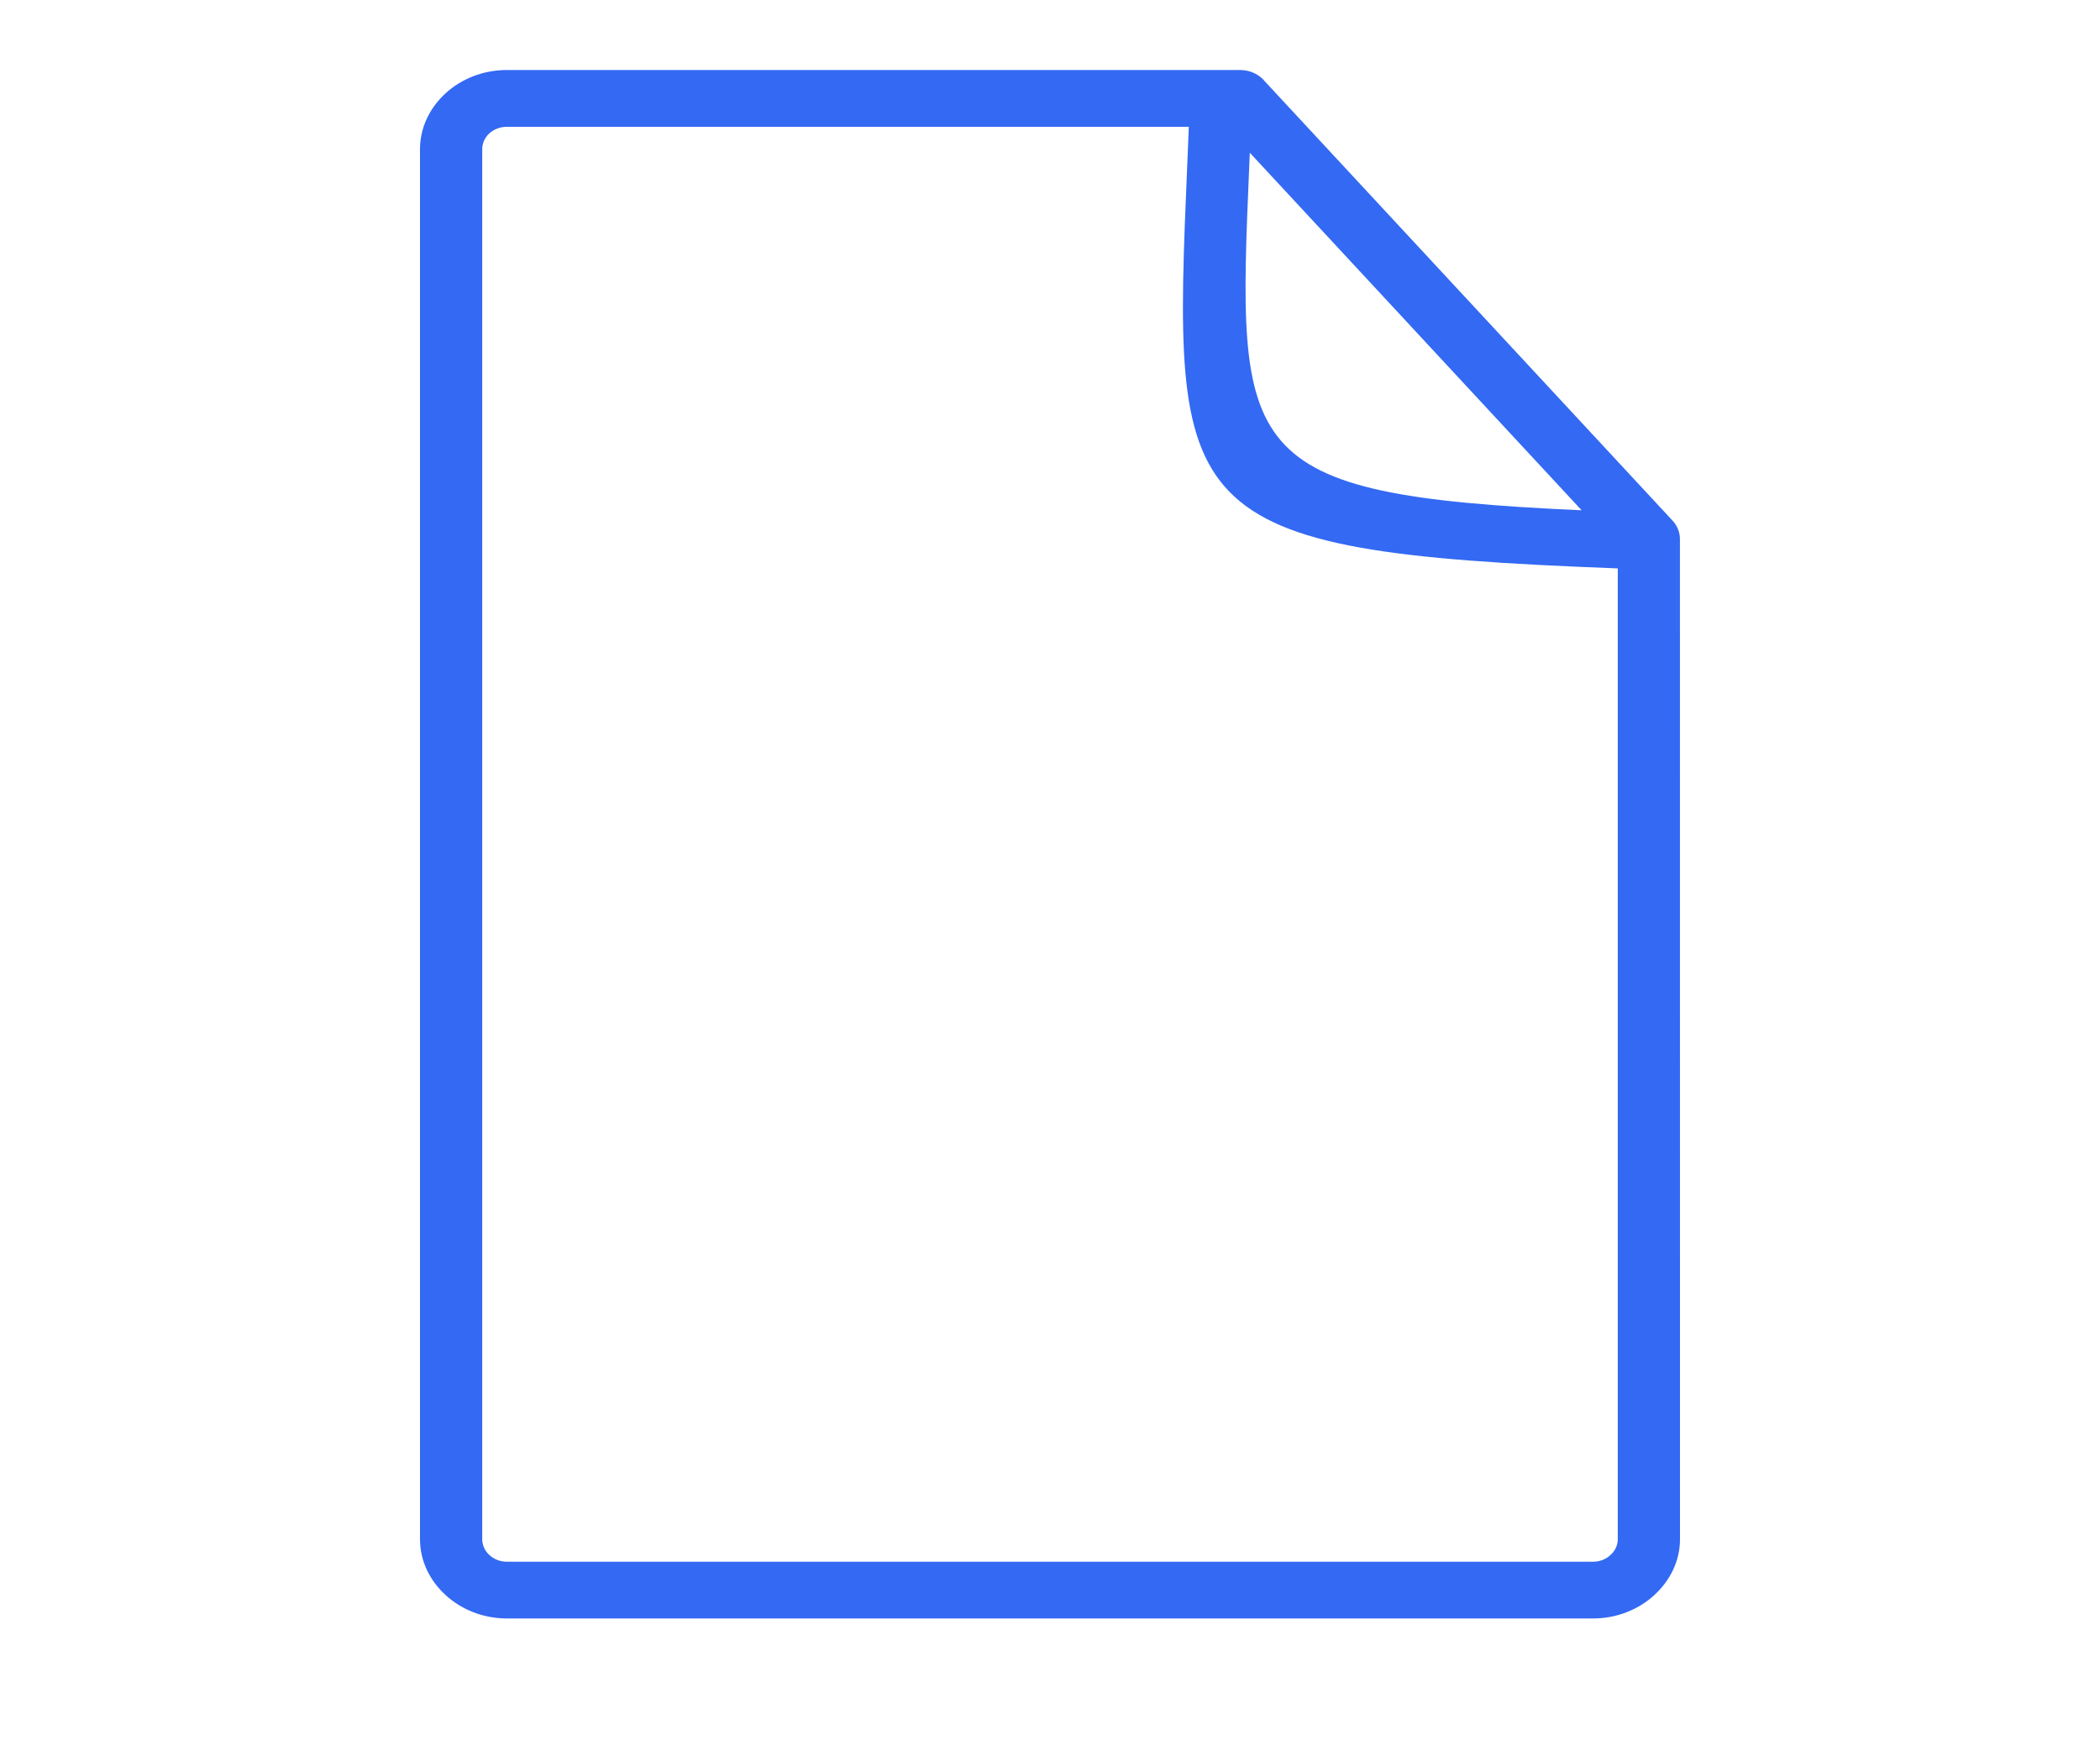
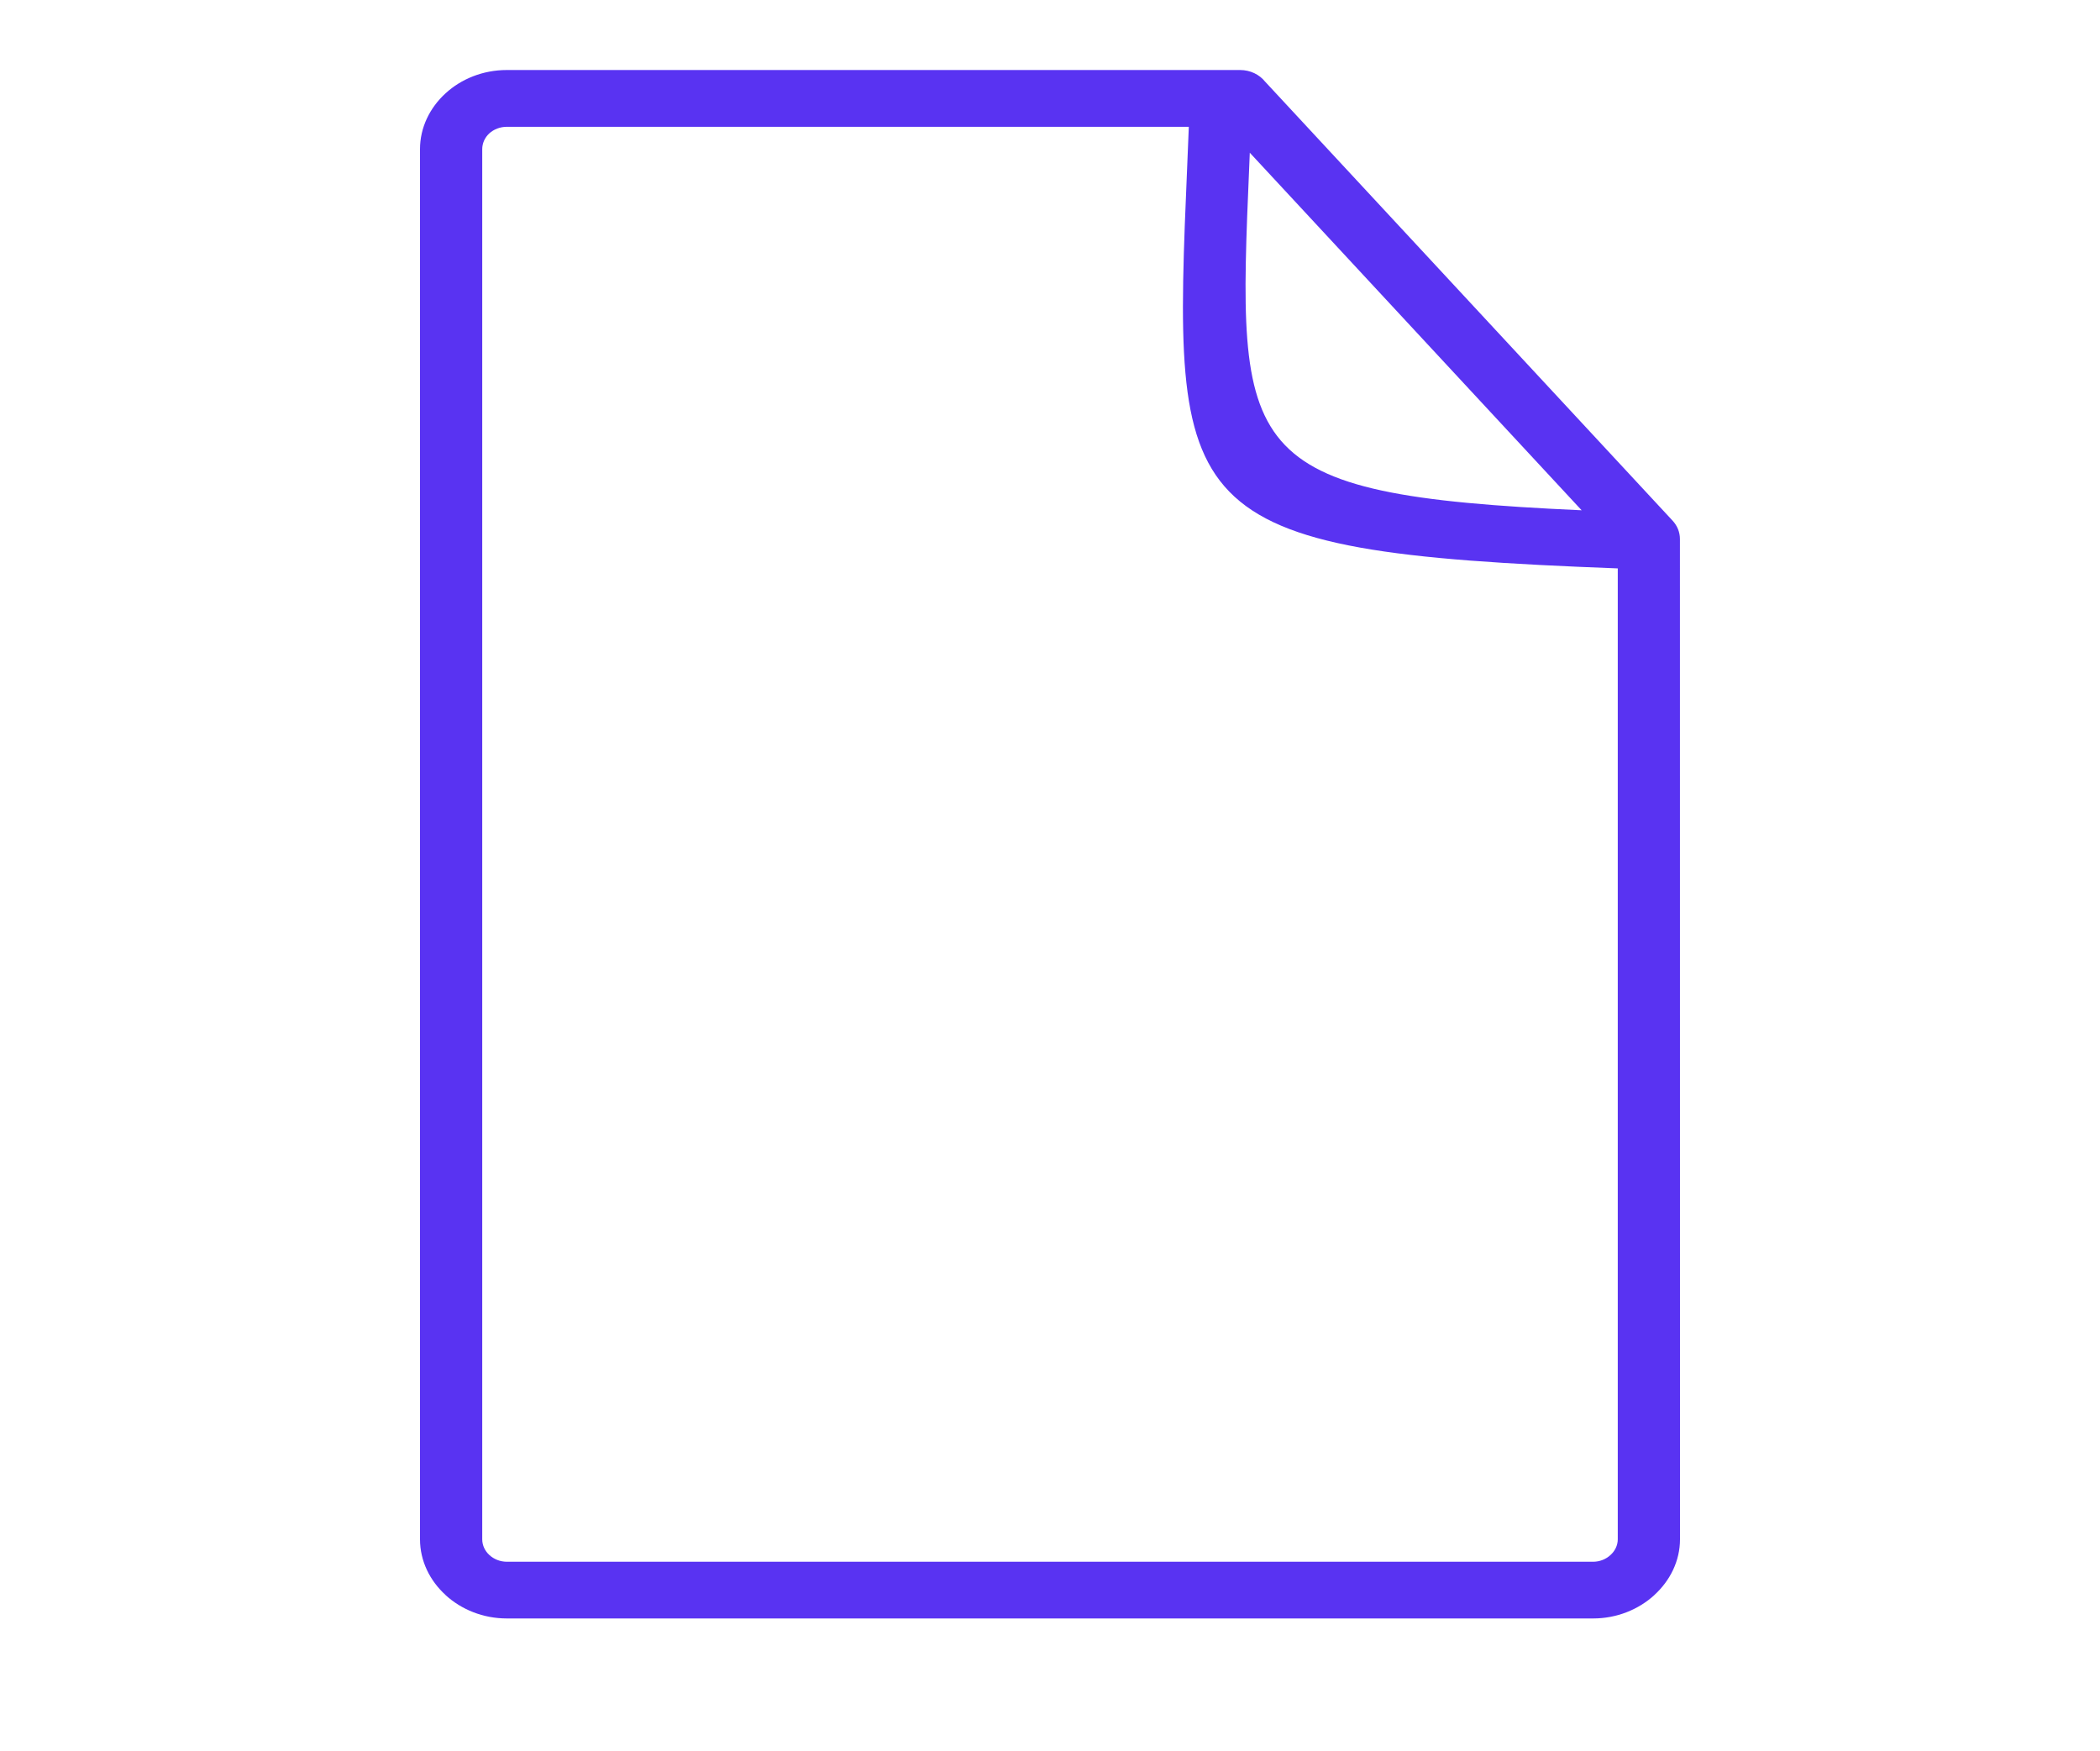
<svg xmlns="http://www.w3.org/2000/svg" width="30" height="25" viewBox="0 0 30 25" fill="none">
-   <path d="M7.24 1H17.715C17.862 1 17.992 1.065 18.073 1.166L23.894 7.436C23.962 7.509 23.999 7.602 23.999 7.698L24 21.984C24 22.292 23.859 22.575 23.634 22.78L23.633 22.782C23.408 22.987 23.098 23.115 22.76 23.115H7.24C6.902 23.115 6.592 22.988 6.366 22.782L6.365 22.78C6.141 22.576 6 22.294 6 21.984V2.131C6 1.821 6.14 1.539 6.364 1.334L6.366 1.332C6.59 1.127 6.9 1 7.24 1ZM23.111 8.118C16.727 7.877 16.747 7.367 16.962 2.326L16.983 1.811H7.24C7.143 1.811 7.055 1.847 6.991 1.904C6.925 1.965 6.889 2.046 6.889 2.131V21.984C6.889 22.071 6.928 22.152 6.992 22.21C7.056 22.268 7.144 22.305 7.24 22.305H22.76C22.855 22.305 22.943 22.268 23.007 22.209C23.071 22.151 23.111 22.071 23.111 21.984V8.118ZM17.854 2.181L17.847 2.354C17.67 6.505 17.647 7.065 22.595 7.288L17.854 2.181Z" fill="#3369F3" />
+   <path d="M7.24 1H17.715C17.862 1 17.992 1.065 18.073 1.166L23.894 7.436C23.962 7.509 23.999 7.602 23.999 7.698L24 21.984C24 22.292 23.859 22.575 23.634 22.78L23.633 22.782C23.408 22.987 23.098 23.115 22.76 23.115H7.24C6.902 23.115 6.592 22.988 6.366 22.782L6.365 22.78C6.141 22.576 6 22.294 6 21.984V2.131C6 1.821 6.14 1.539 6.364 1.334L6.366 1.332C6.59 1.127 6.9 1 7.24 1ZM23.111 8.118C16.727 7.877 16.747 7.367 16.962 2.326L16.983 1.811H7.24C7.143 1.811 7.055 1.847 6.991 1.904C6.925 1.965 6.889 2.046 6.889 2.131V21.984C6.889 22.071 6.928 22.152 6.992 22.21C7.056 22.268 7.144 22.305 7.24 22.305H22.76C22.855 22.305 22.943 22.268 23.007 22.209C23.071 22.151 23.111 22.071 23.111 21.984V8.118ZM17.854 2.181L17.847 2.354C17.67 6.505 17.647 7.065 22.595 7.288L17.854 2.181Z" fill="#5933f2" />
</svg>
